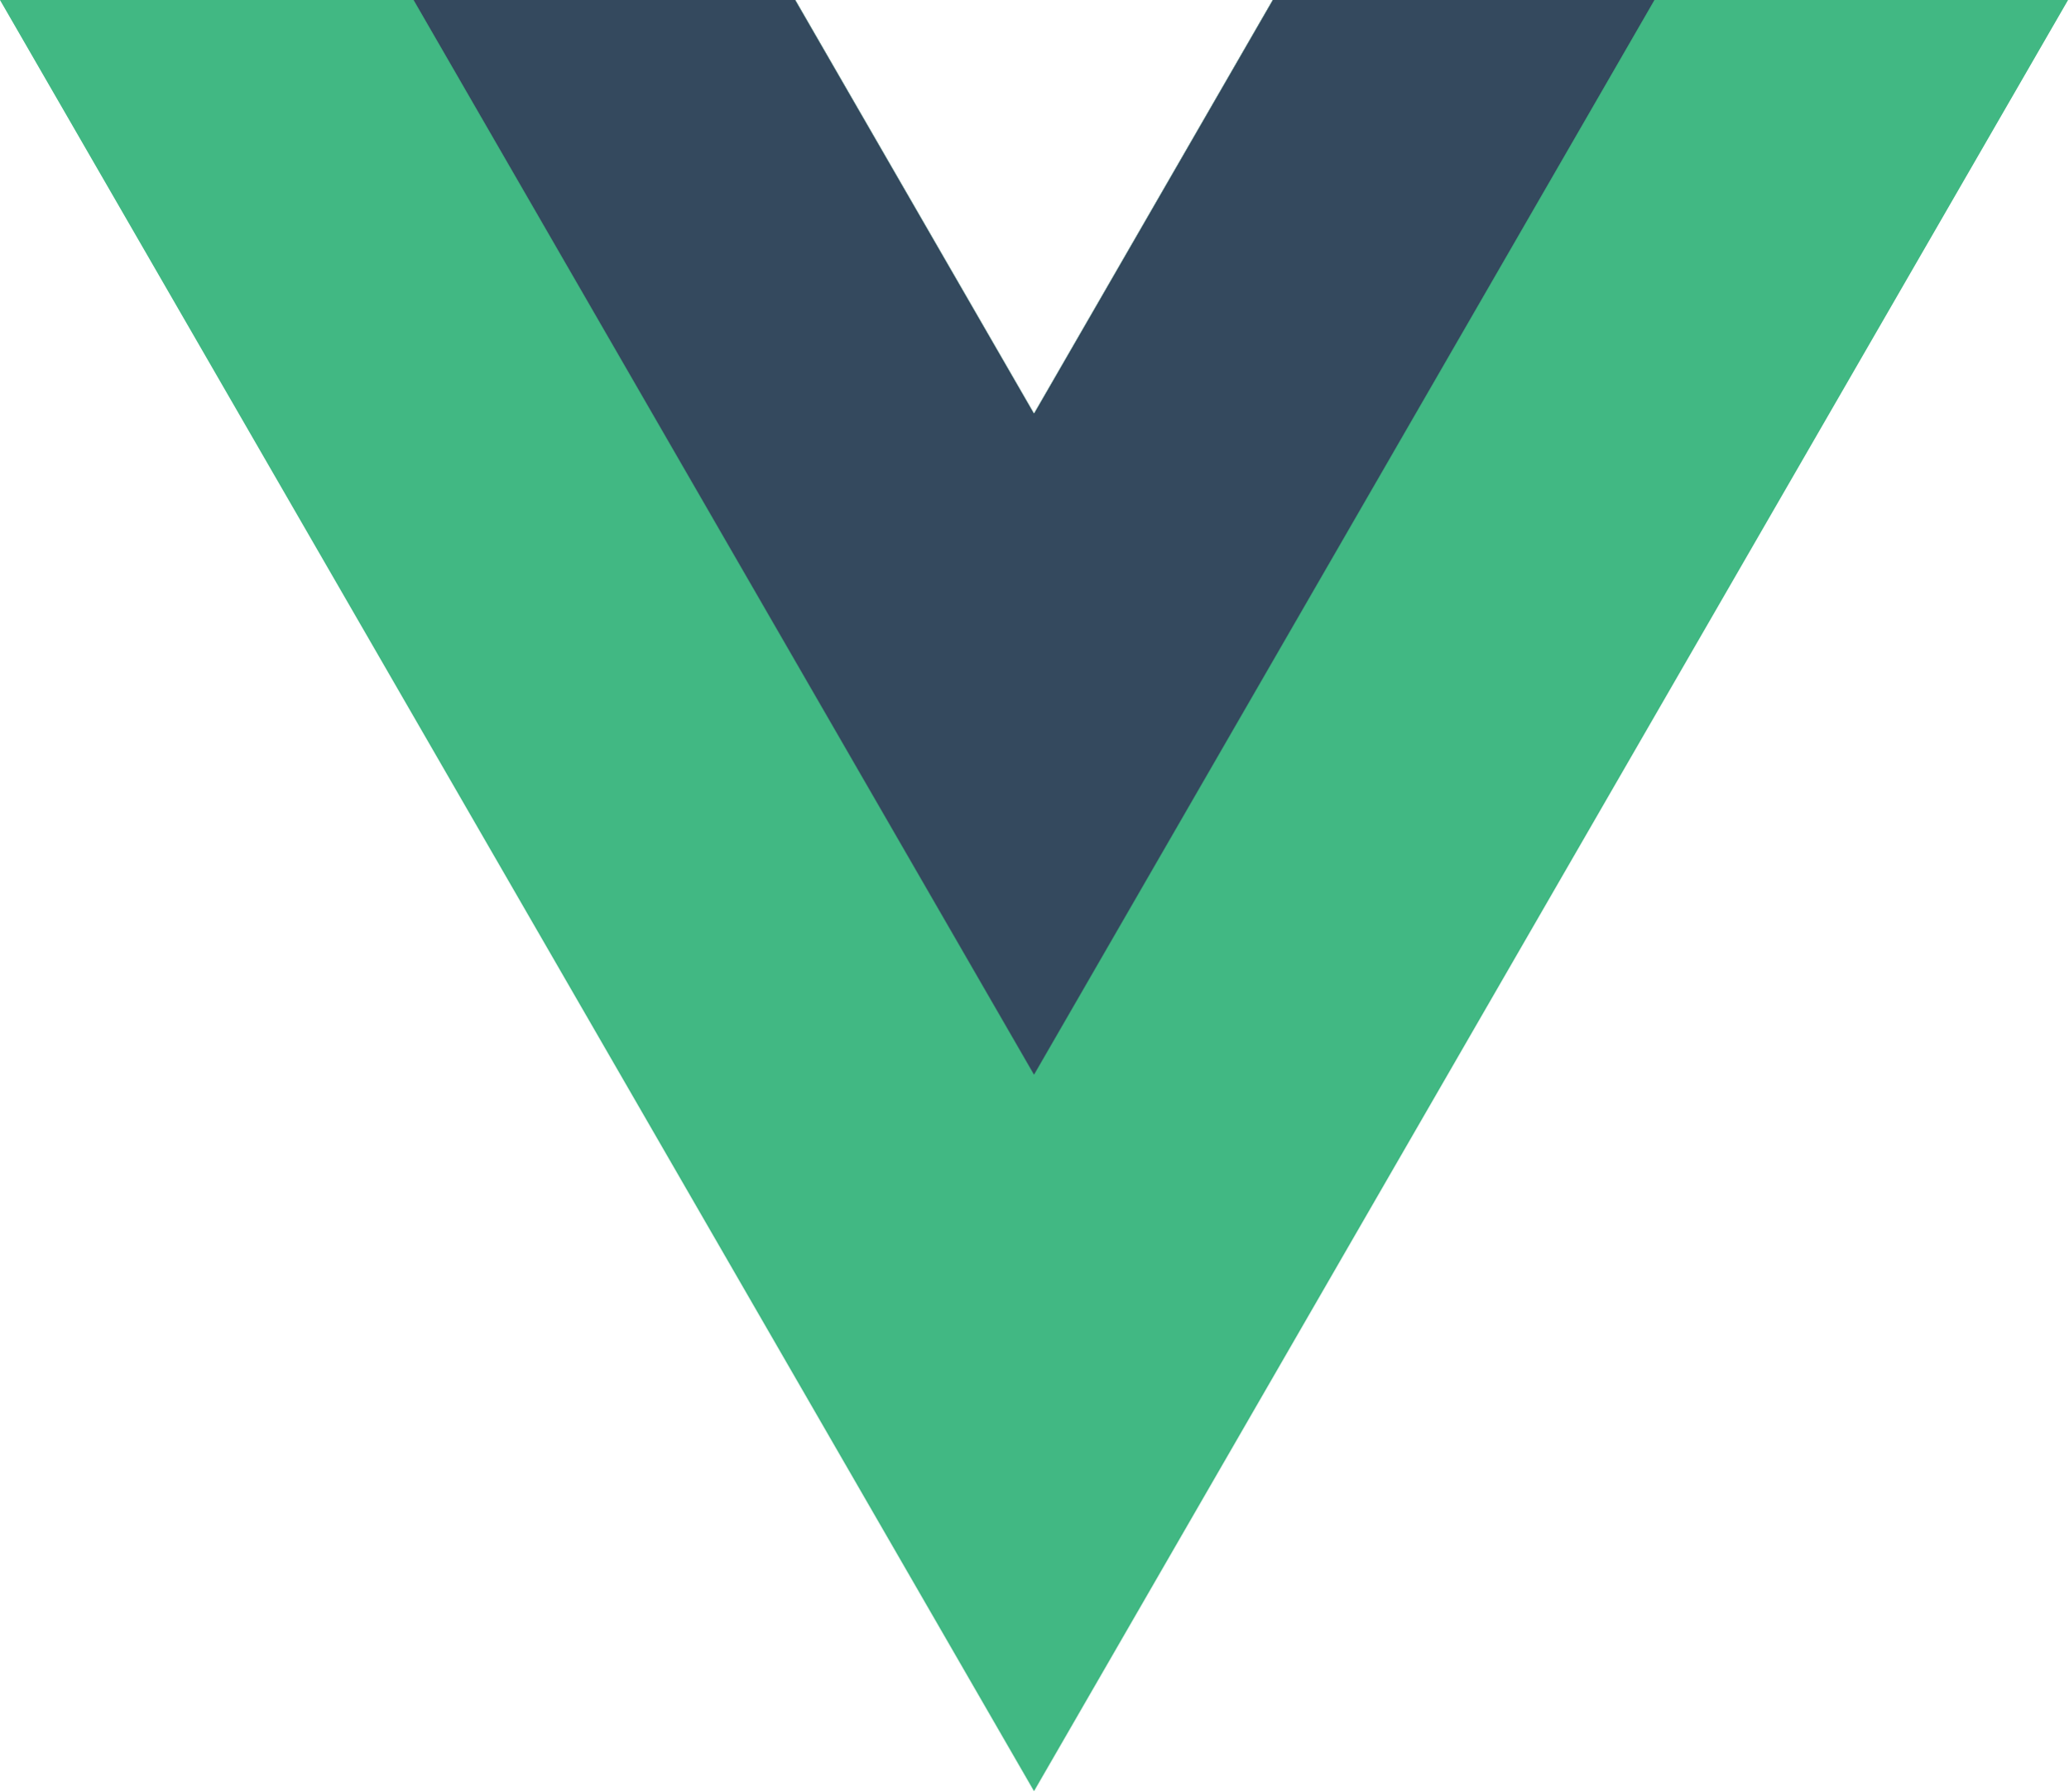
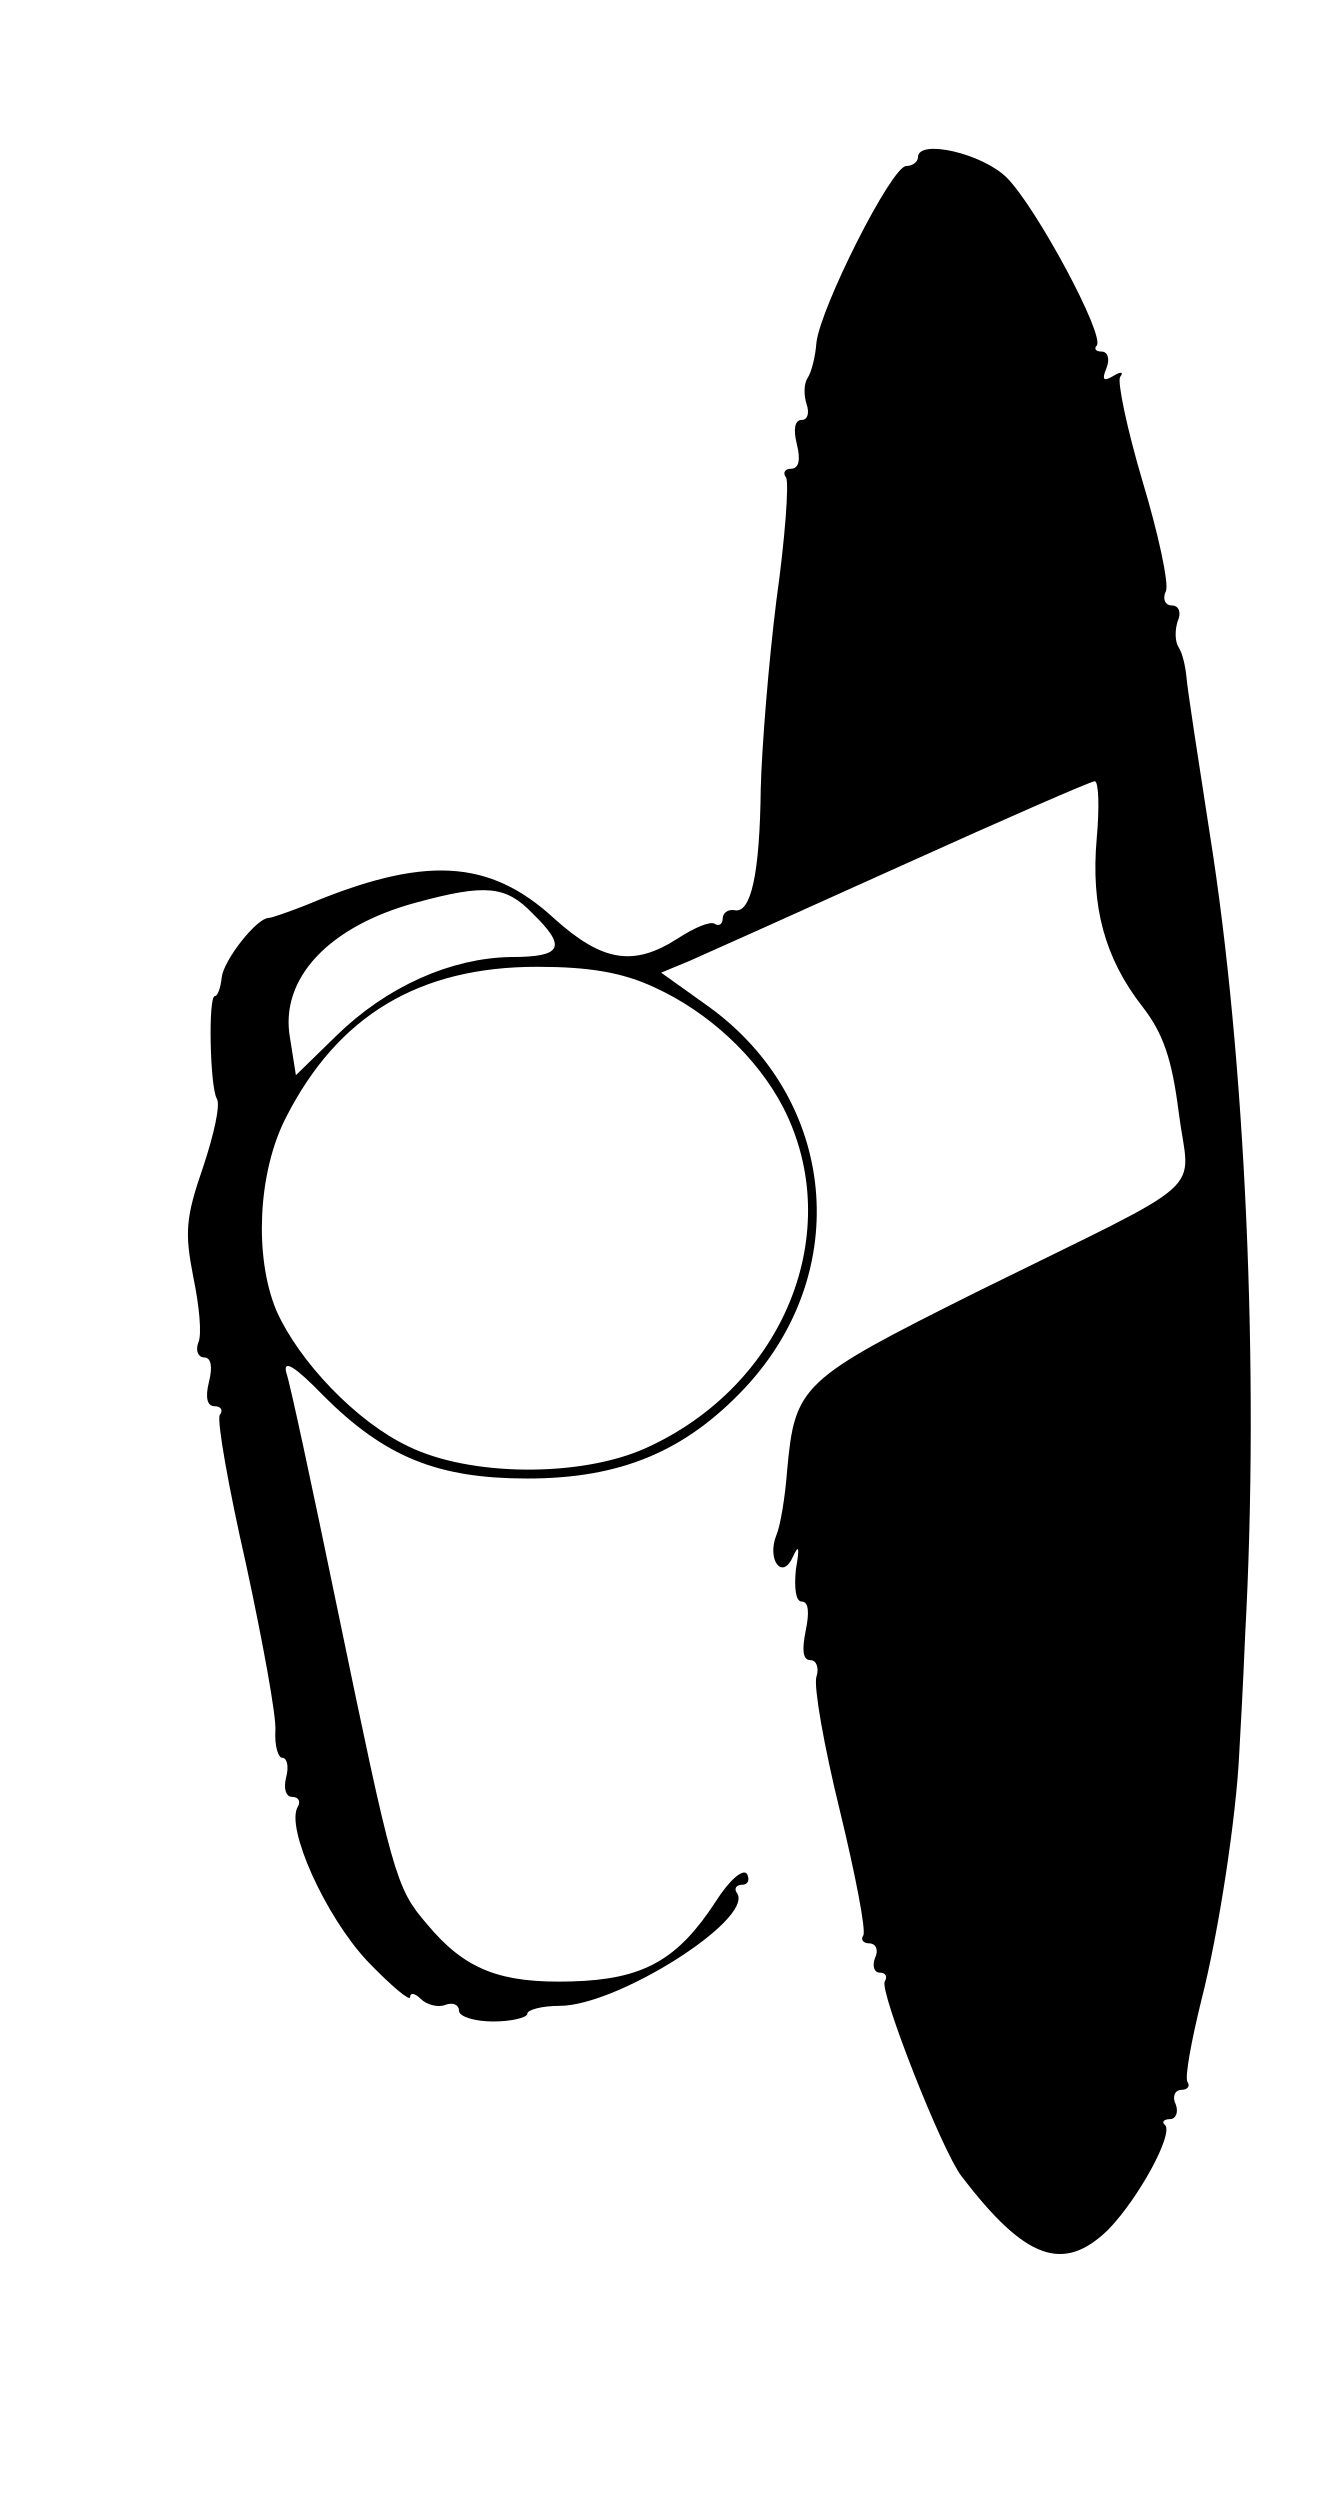
- <svg xmlns="http://www.w3.org/2000/svg" viewBox="0 0 261.76 226.69">
-   <path d="M161.096.001l-30.225 52.351L100.647.001H-.005l130.877 226.688L261.749.001z" fill="#41b883" />
-   <path d="M161.096.001l-30.225 52.351L100.647.001H52.346l78.526 136.01L209.398.001z" fill="#34495e" />
+ <svg xmlns="http://www.w3.org/2000/svg" version="1.0" width="135pt" height="256pt" viewBox="0 0 135 256" preserveAspectRatio="xMidYMid meet">
+   <g transform="translate(0,256) scale(0.1,-0.1)" fill="#000000" stroke="none">
+     <path d="M940 2399 c0 -5 -6 -9 -12 -9 -15 0 -88 -145 -92 -181 -1 -14 -5 -30 -9 -36 -4 -6 -4 -18 -1 -27 3 -9 1 -16 -5 -16 -7 0 -9 -9 -5 -25 4 -16 2 -25 -6 -25 -6 0 -9 -4 -5 -9 3 -6 -1 -62 -10 -126 -8 -64 -15 -151 -16 -193 -1 -87 -10 -128 -27 -124 -7 1 -12 -3 -12 -9 0 -5 -4 -8 -8 -5 -5 3 -21 -4 -38 -15 -45 -29 -77 -24 -126 20 -67 62 -134 65 -255 14 -18 -7 -35 -13 -38 -13 -12 0 -46 -43 -48 -61 -1 -10 -4 -19 -7 -19 -7 0 -5 -93 2 -105 4 -6 -3 -37 -14 -70 -18 -52 -19 -67 -10 -113 6 -29 9 -59 5 -67 -3 -8 0 -15 6 -15 7 0 9 -9 5 -25 -4 -16 -2 -25 6 -25 6 0 9 -4 5 -9 -3 -6 9 -74 27 -153 17 -79 31 -155 30 -170 -1 -16 3 -28 7 -28 5 0 7 -9 4 -20 -3 -12 0 -20 6 -20 7 0 9 -5 6 -10 -13 -21 28 -112 71 -158 24 -25 44 -42 44 -37 0 5 5 4 11 -2 6 -6 18 -9 25 -6 8 3 14 0 14 -6 0 -6 16 -11 35 -11 19 0 35 4 35 8 0 4 15 8 33 8 59 0 198 88 182 115 -4 5 -1 9 5 9 6 0 8 5 5 11 -4 6 -18 -6 -32 -28 -39 -60 -74 -80 -148 -82 -73 -2 -109 12 -148 59 -32 37 -35 50 -92 325 -25 121 -48 229 -52 240 -3 13 9 6 38 -24 63 -63 117 -85 209 -85 96 0 162 28 223 93 111 119 94 295 -37 390 l-49 35 29 12 c16 7 114 51 218 98 104 47 193 86 197 86 4 0 5 -26 2 -59 -6 -69 8 -122 47 -172 21 -27 30 -53 37 -108 11 -87 38 -63 -207 -184 -180 -90 -186 -95 -194 -183 -2 -27 -7 -57 -11 -66 -10 -25 6 -47 17 -22 6 13 7 10 3 -13 -2 -20 0 -33 6 -33 7 0 8 -11 4 -30 -4 -20 -3 -30 5 -30 6 0 9 -8 6 -17 -3 -10 8 -72 24 -137 16 -66 27 -123 24 -128 -3 -4 0 -8 6 -8 7 0 10 -7 6 -15 -3 -8 -1 -15 5 -15 6 0 8 -4 5 -9 -6 -9 59 -175 79 -200 65 -85 104 -99 150 -54 31 32 67 98 58 107 -4 3 -1 6 5 6 6 0 9 7 6 15 -4 8 -1 15 6 15 6 0 9 4 6 8 -3 5 4 42 14 83 18 70 36 189 39 254 1 17 4 71 6 120 15 273 0 594 -36 820 -12 77 -23 149 -24 161 -1 11 -4 25 -8 31 -4 6 -4 18 -1 27 4 9 1 16 -6 16 -7 0 -10 7 -6 15 3 8 -8 59 -24 112 -16 54 -26 102 -23 107 4 5 1 6 -7 1 -10 -6 -12 -4 -7 8 4 10 1 17 -5 17 -6 0 -8 3 -5 6 9 10 -62 142 -92 172 -25 25 -91 40 -91 21z m-395 -774 c36 -35 31 -45 -22 -45 -61 -1 -127 -30 -179 -81 l-41 -40 -6 38 c-11 61 40 115 130 139 70 19 91 17 118 -11z m125 -76 c55 -25 105 -71 132 -123 65 -127 1 -285 -141 -349 -67 -30 -180 -29 -243 2 -53 25 -112 87 -135 139 -23 55 -19 142 10 198 53 104 136 154 257 154 54 0 88 -6 120 -21z" />
+   </g>
</svg>
